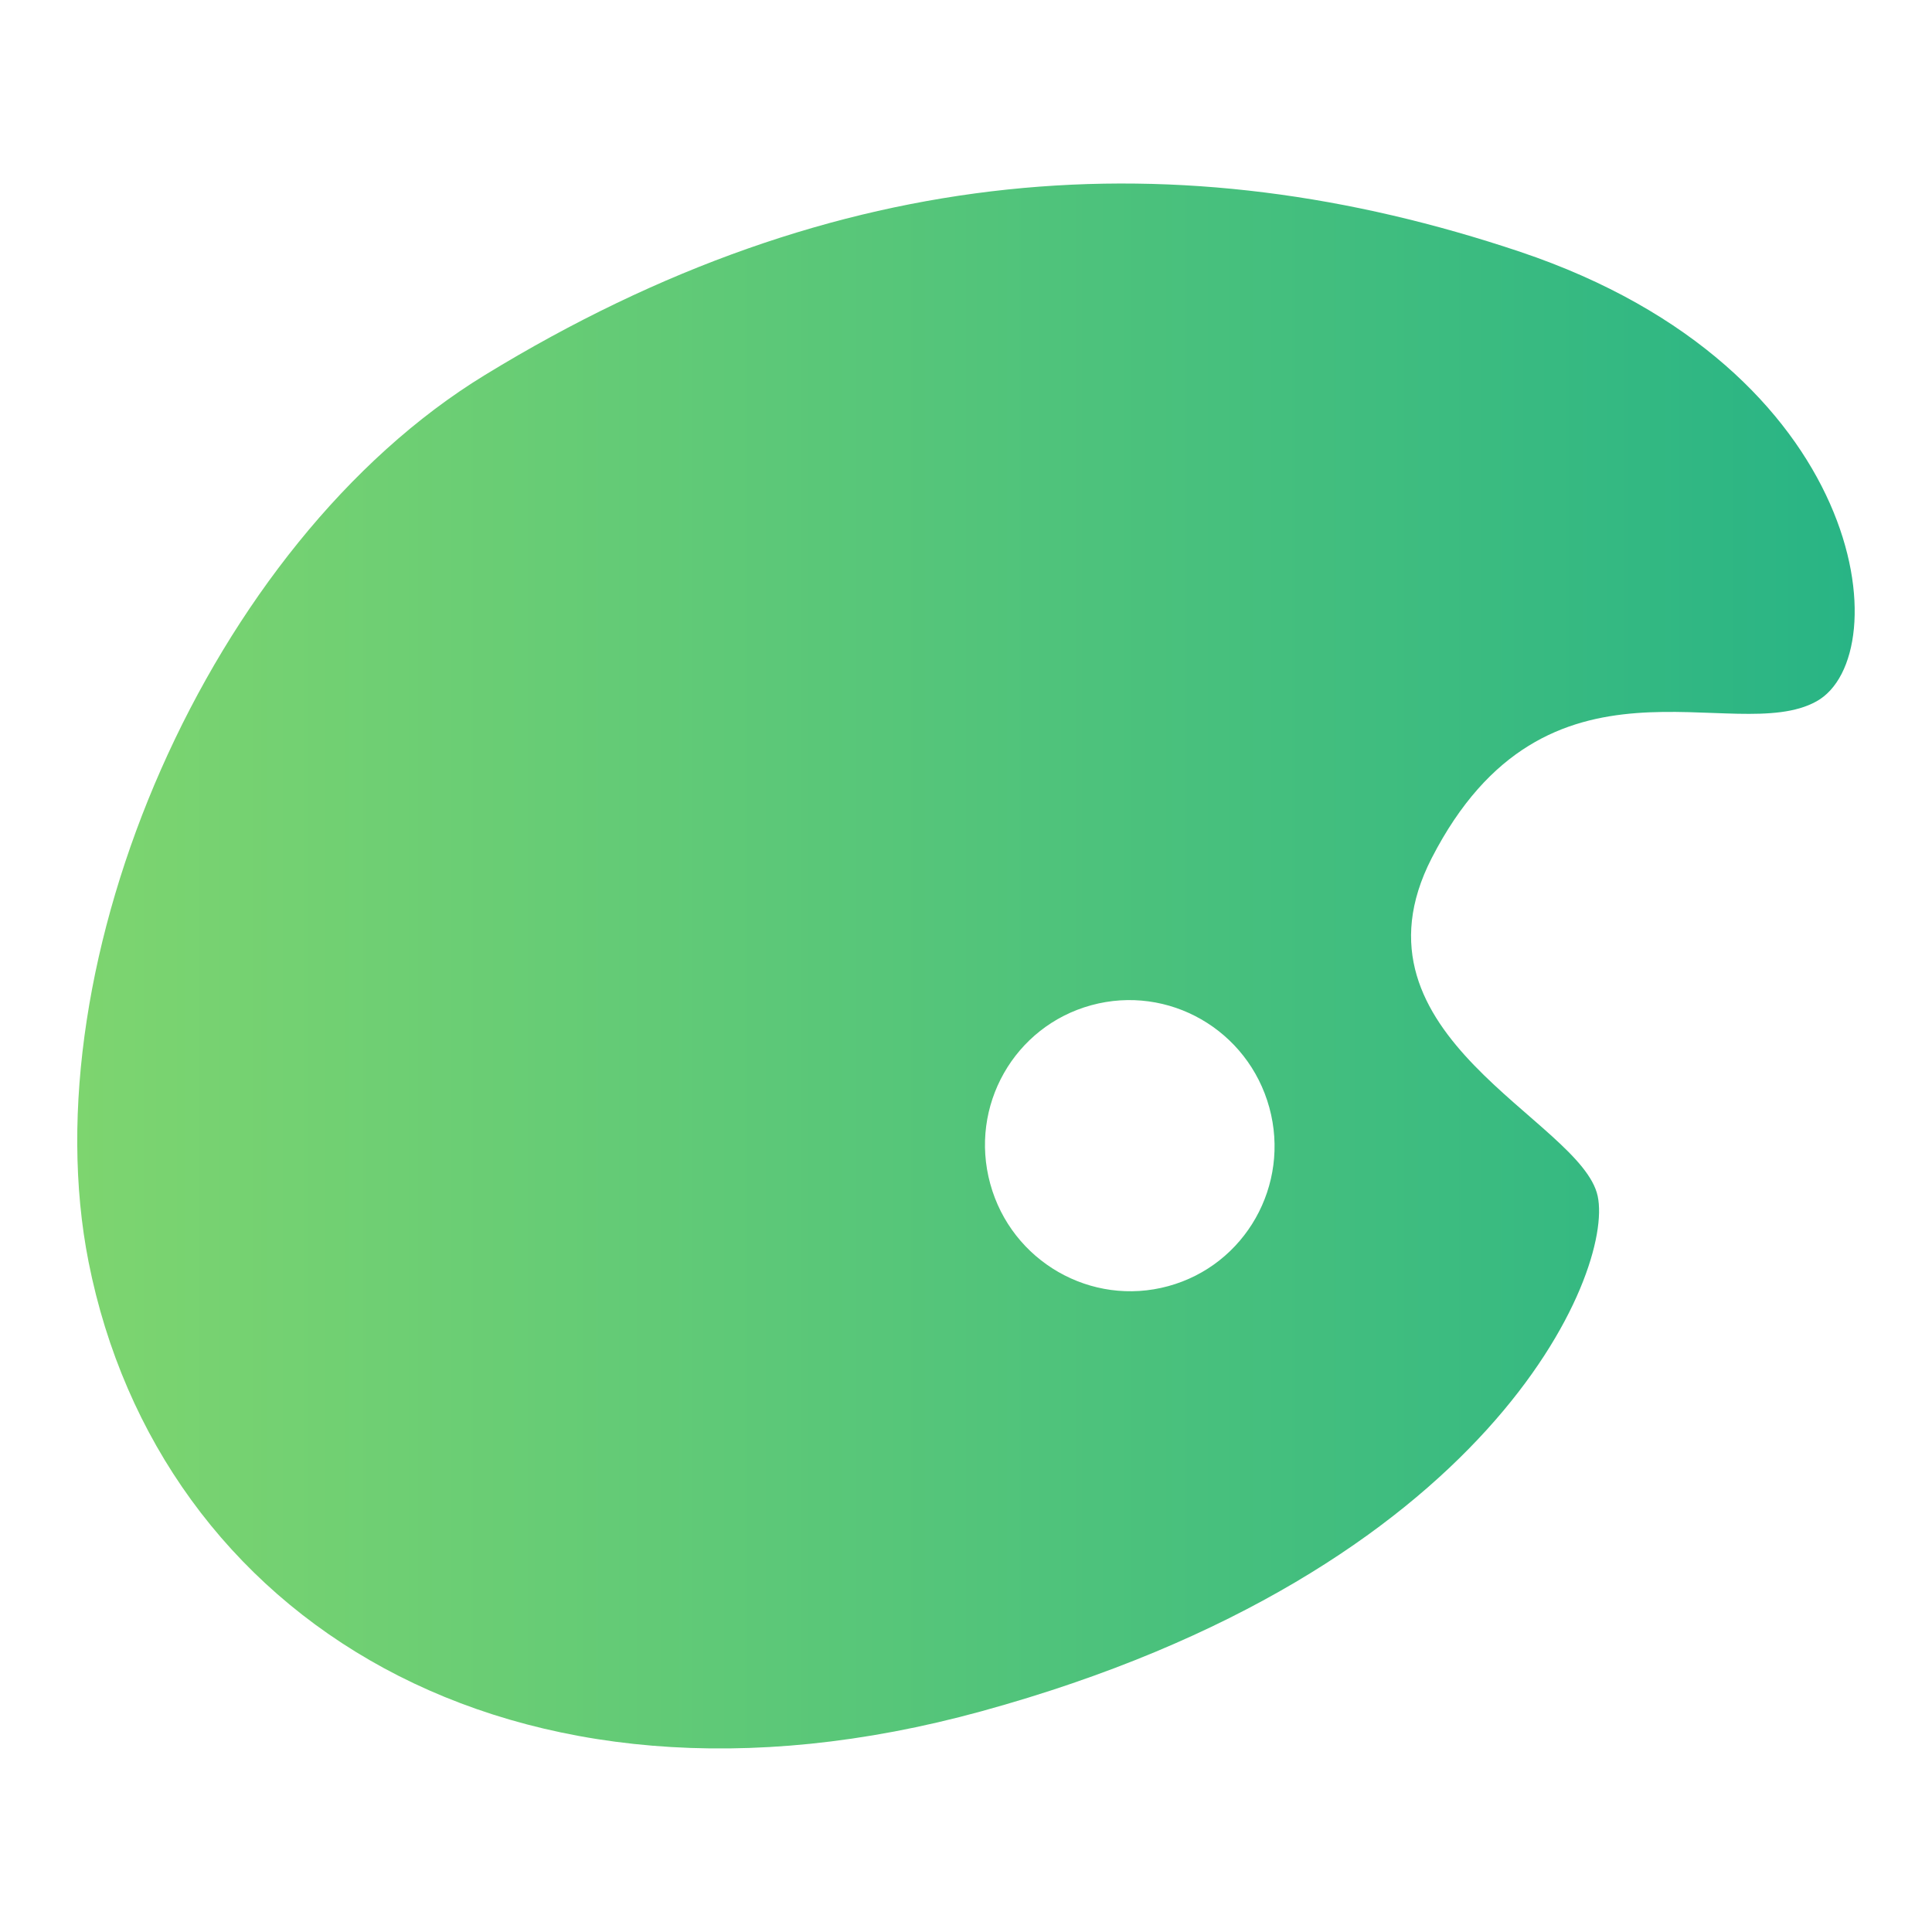
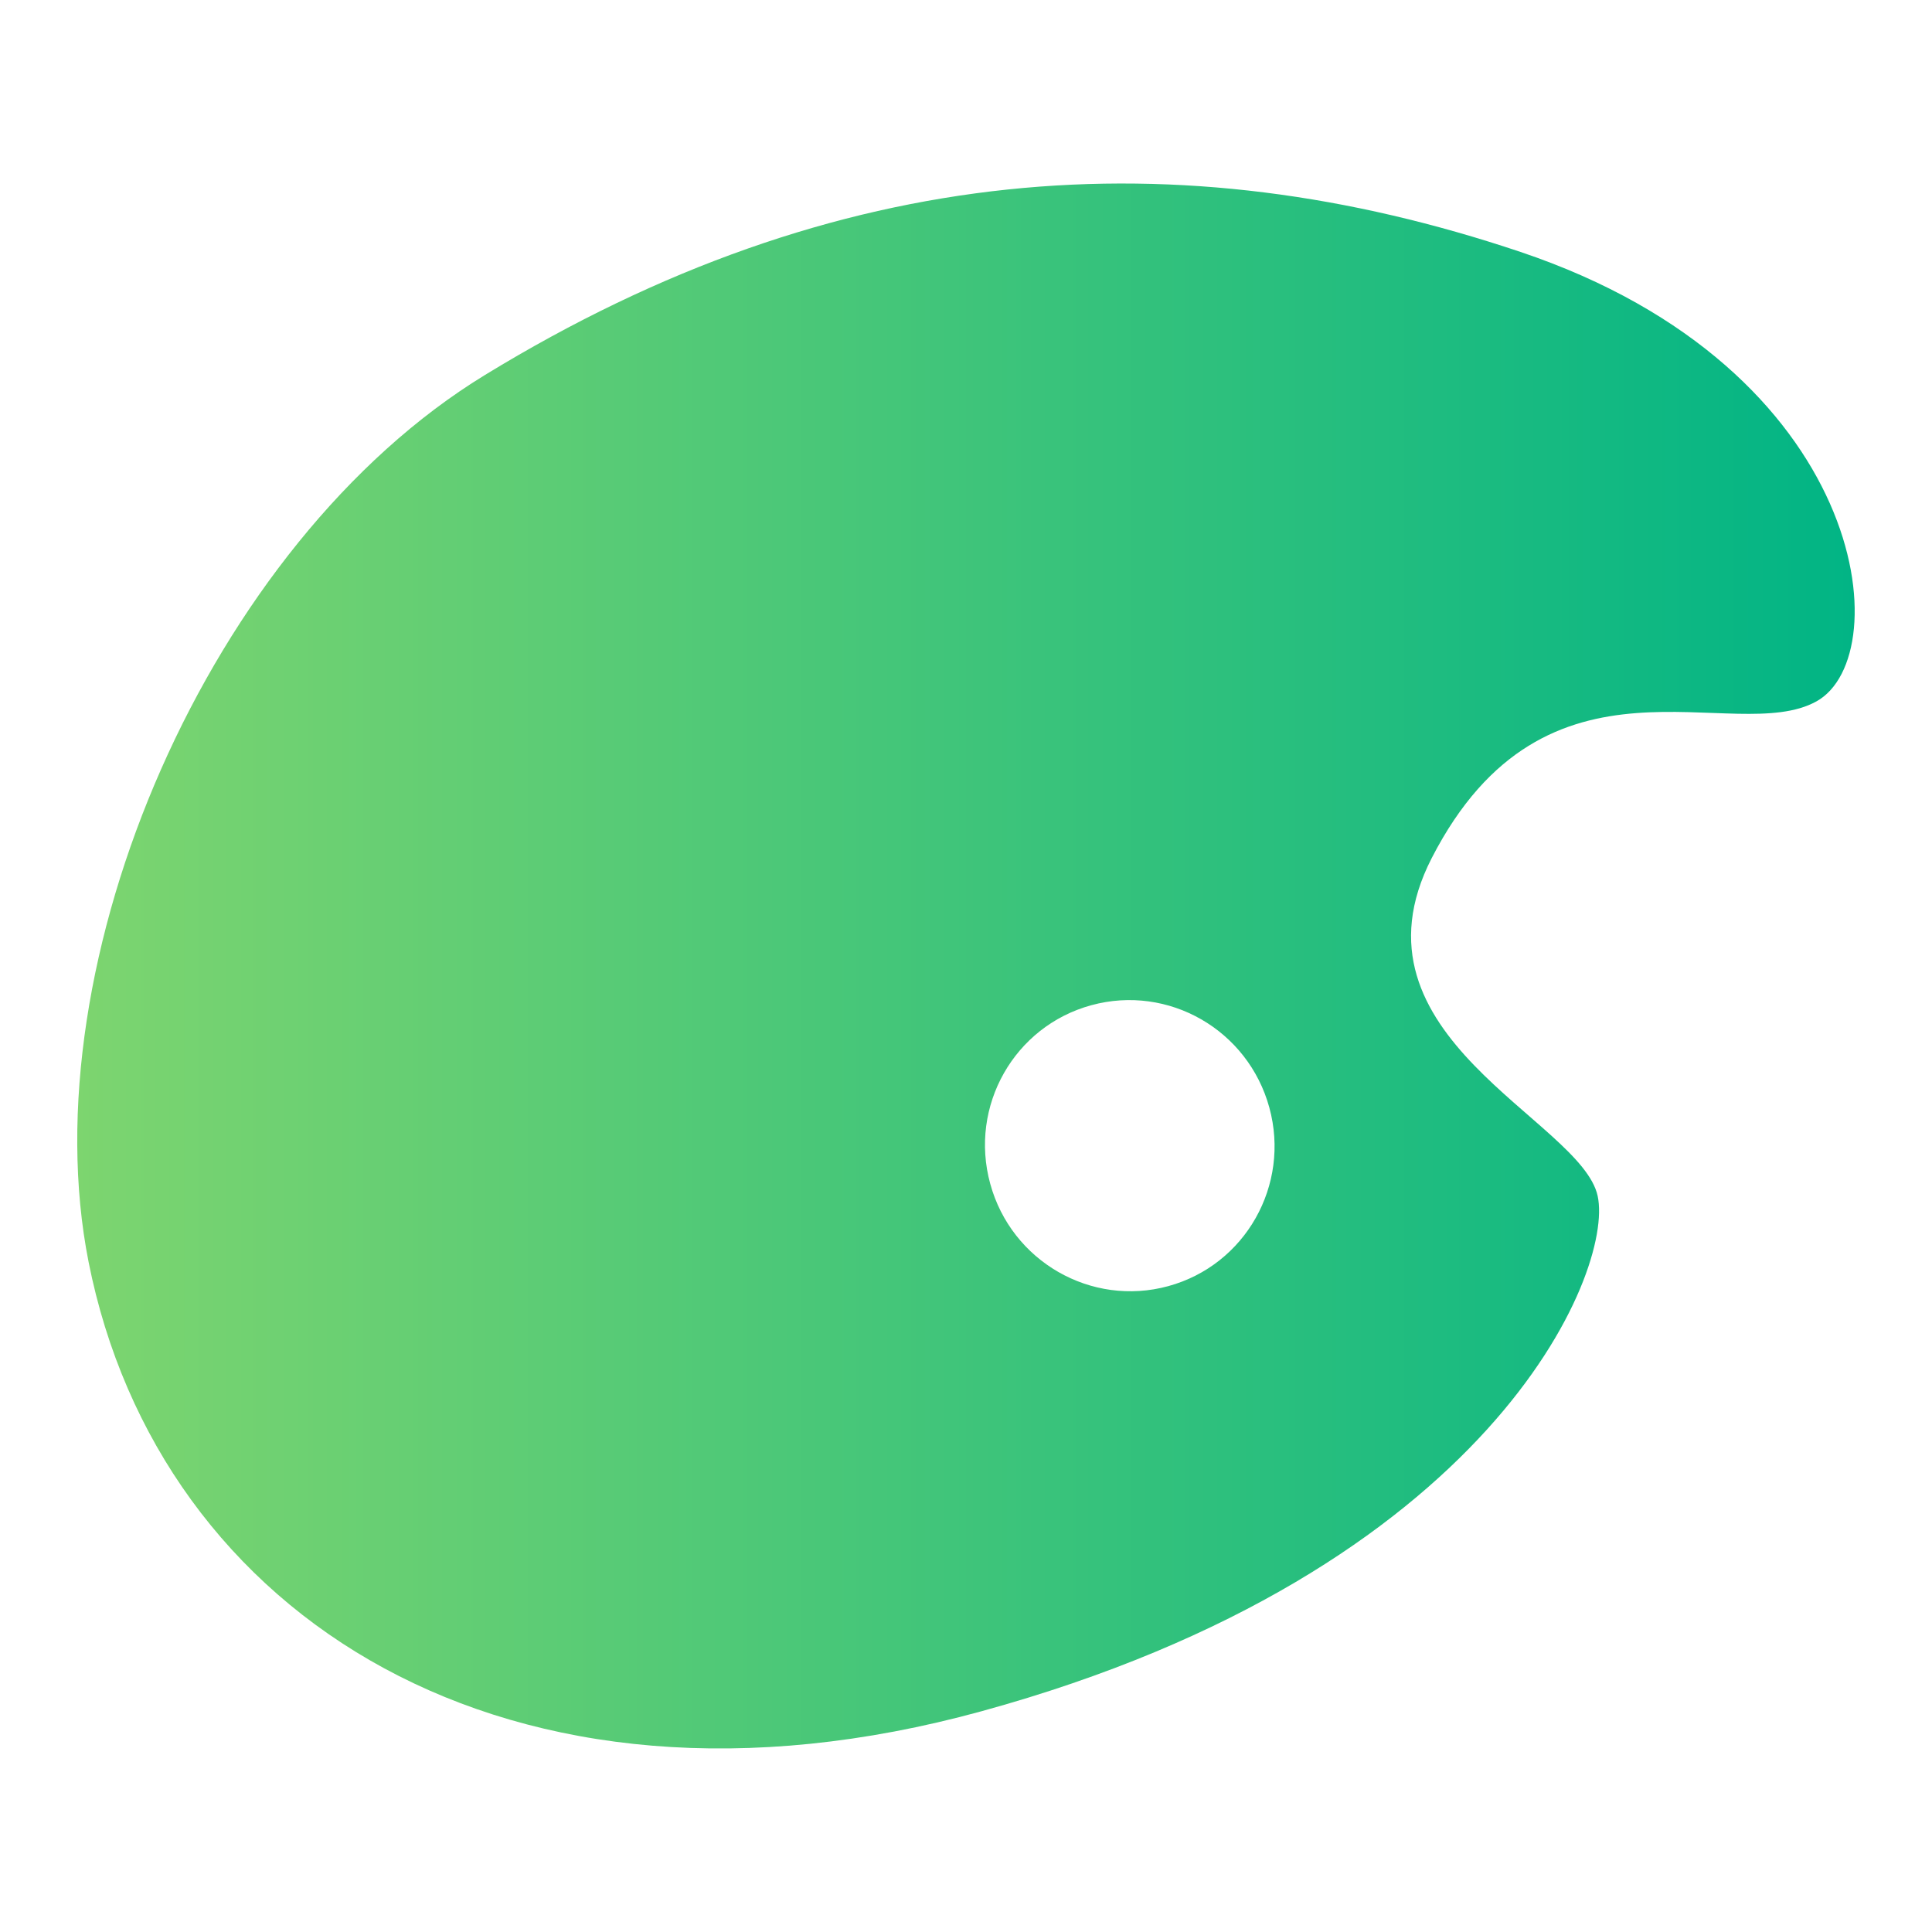
<svg xmlns="http://www.w3.org/2000/svg" version="1.1" width="20" height="20" viewBox="0 0 20 20" fill="url(#grad2)">
  <linearGradient id="grad2" x1="0%" y1="0%" x2="100%" y2="0%">
    <stop offset="0%" style="stop-color:rgb(126, 213, 111);stop-opacity:1" />
-     <stop offset="100%" style="stop-color:rgb(40, 180, 133);stop-opacity:1" />
+     <stop offset="100%" style="stop-color:rgb(0, 180, 133);stop-opacity:1" />
  </linearGradient>
  <path d="M15.74 2.608c-3.528-1.186-7.066-0.961-10.72 1.274-2.853 1.743-4.718 6.076-4.103 9.182 0.728 3.671 4.351 5.995 9.243 4.651 5.275-1.449 6.549-4.546 6.379-5.334s-2.665-1.652-1.718-3.498c1.188-2.313 3.129-1.149 3.982-1.622 0.855-0.472 0.539-3.442-3.063-4.653zM12.094 13.314c-0.798 0.218-1.623-0.256-1.843-1.059-0.221-0.805 0.248-1.631 1.046-1.849s1.622 0.254 1.843 1.059c0.22 0.803-0.248 1.631-1.046 1.849z" />
</svg>
